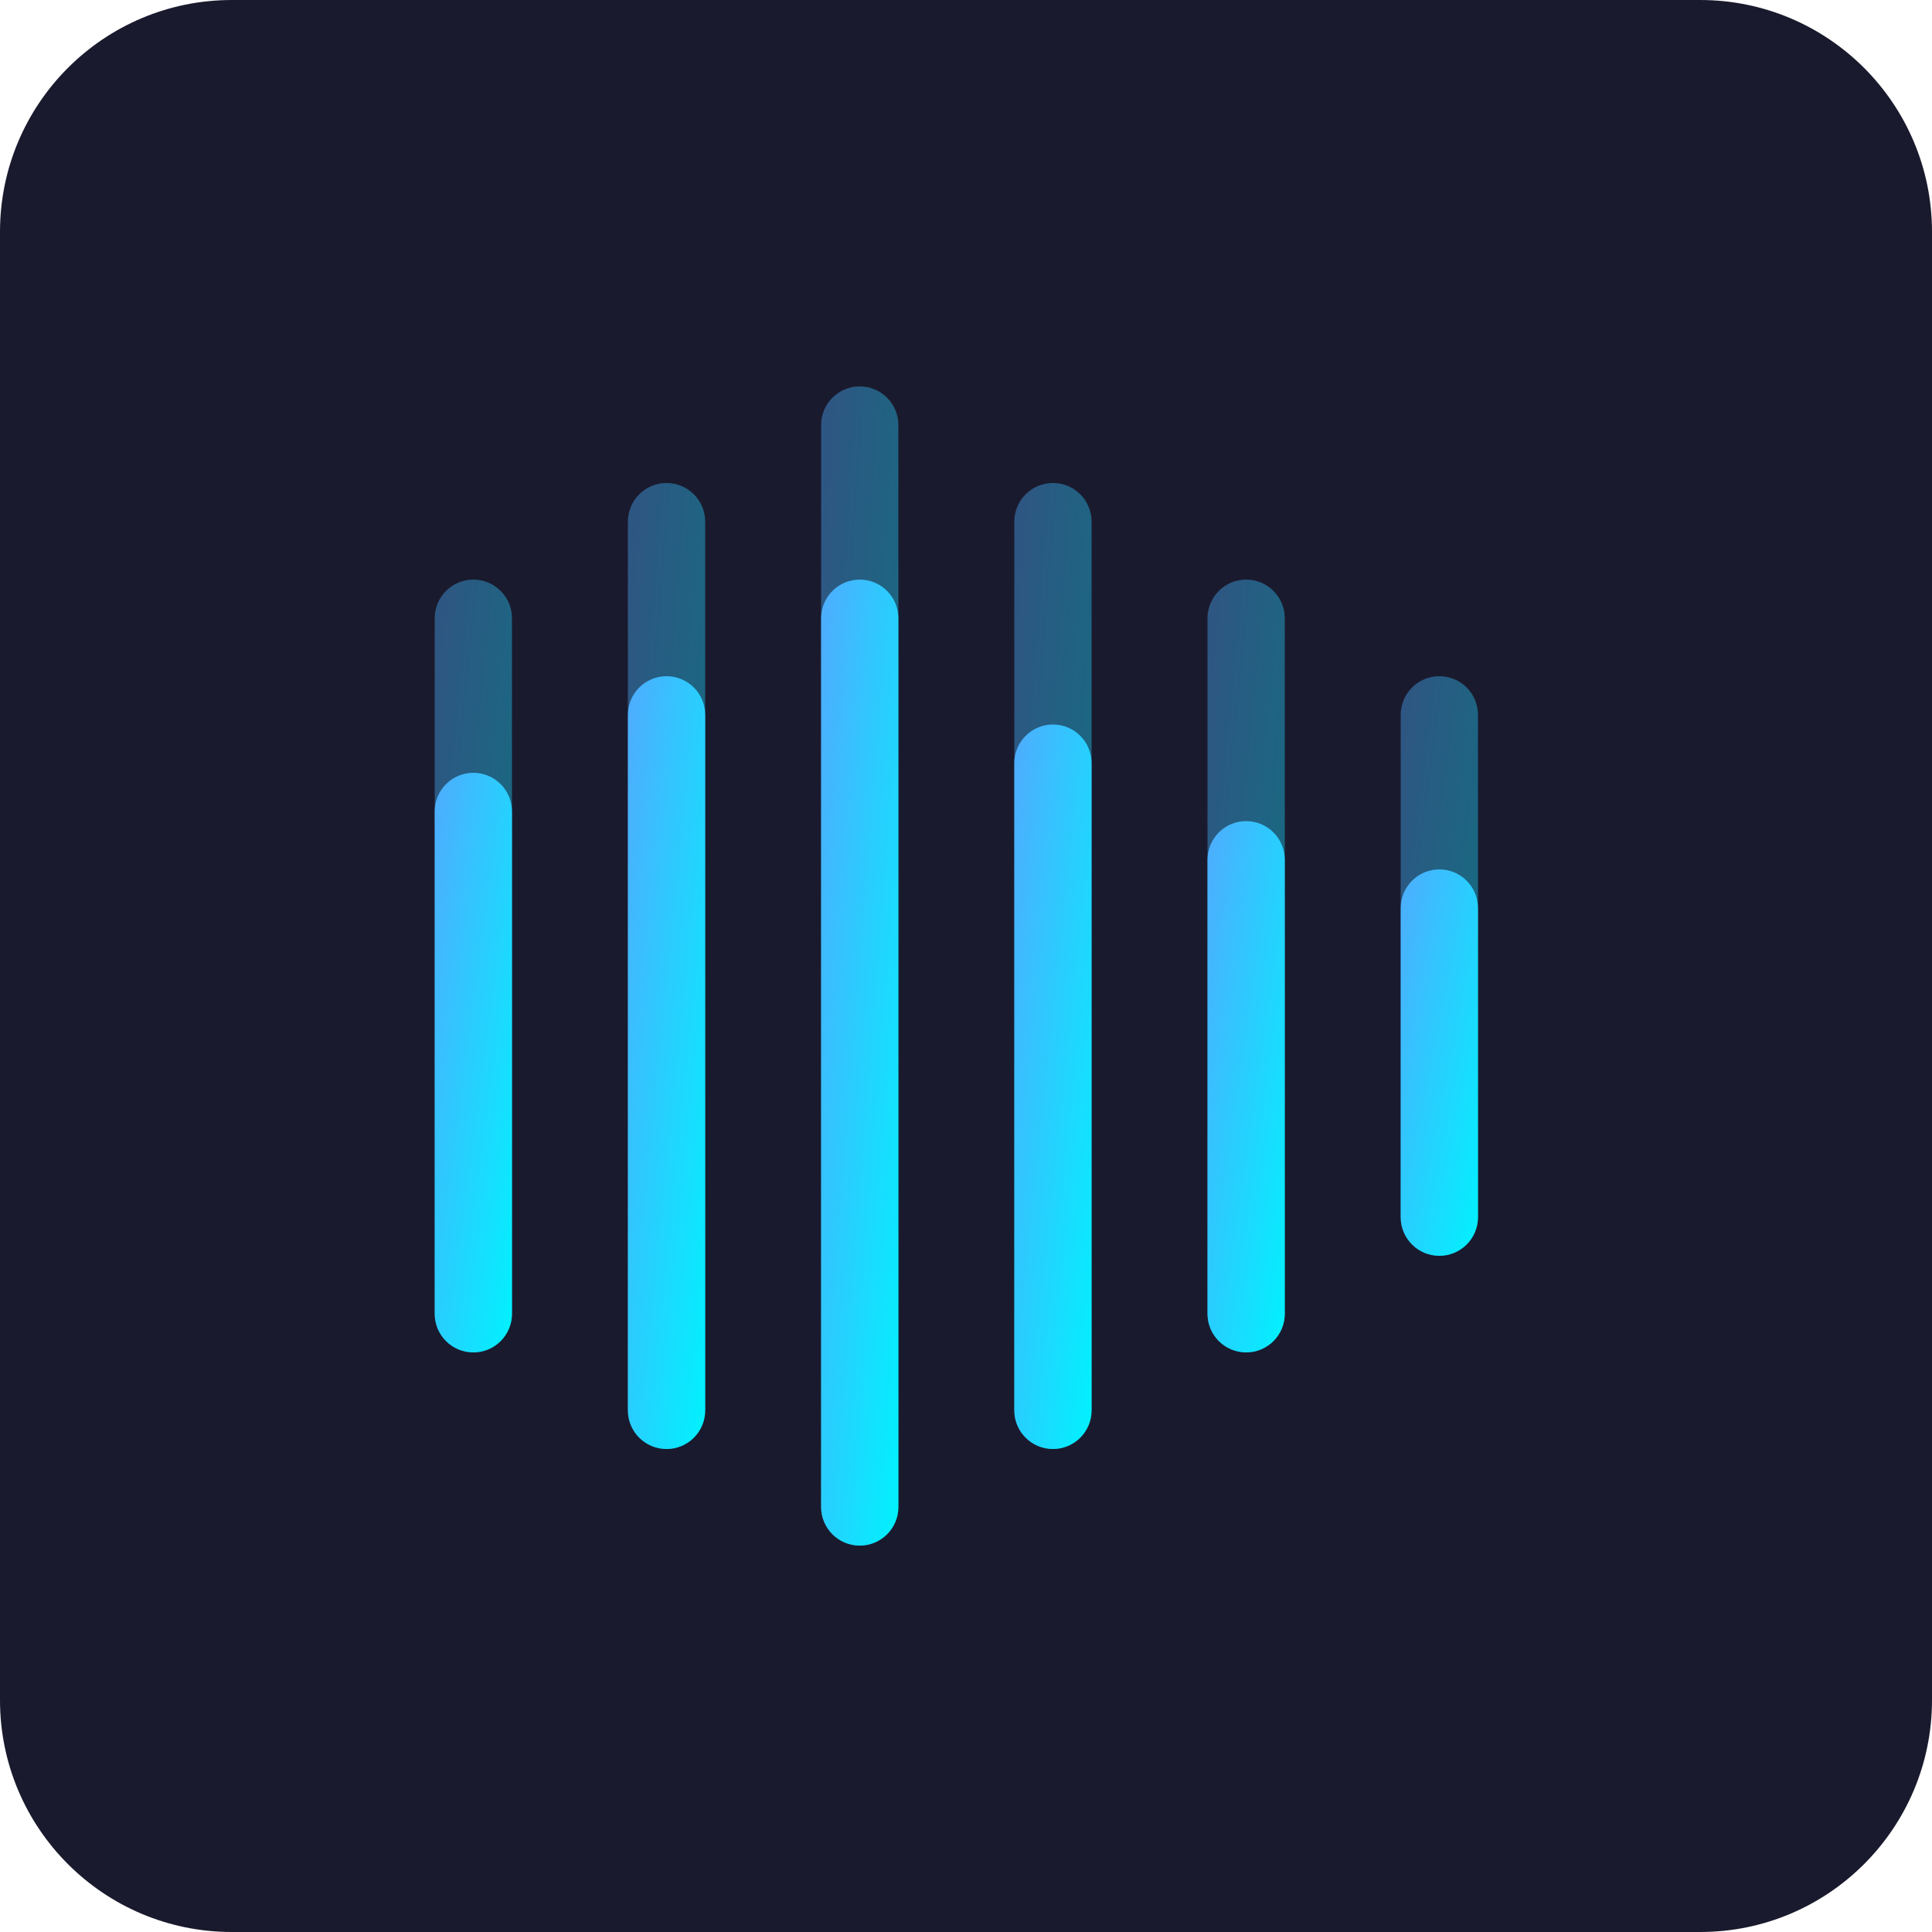
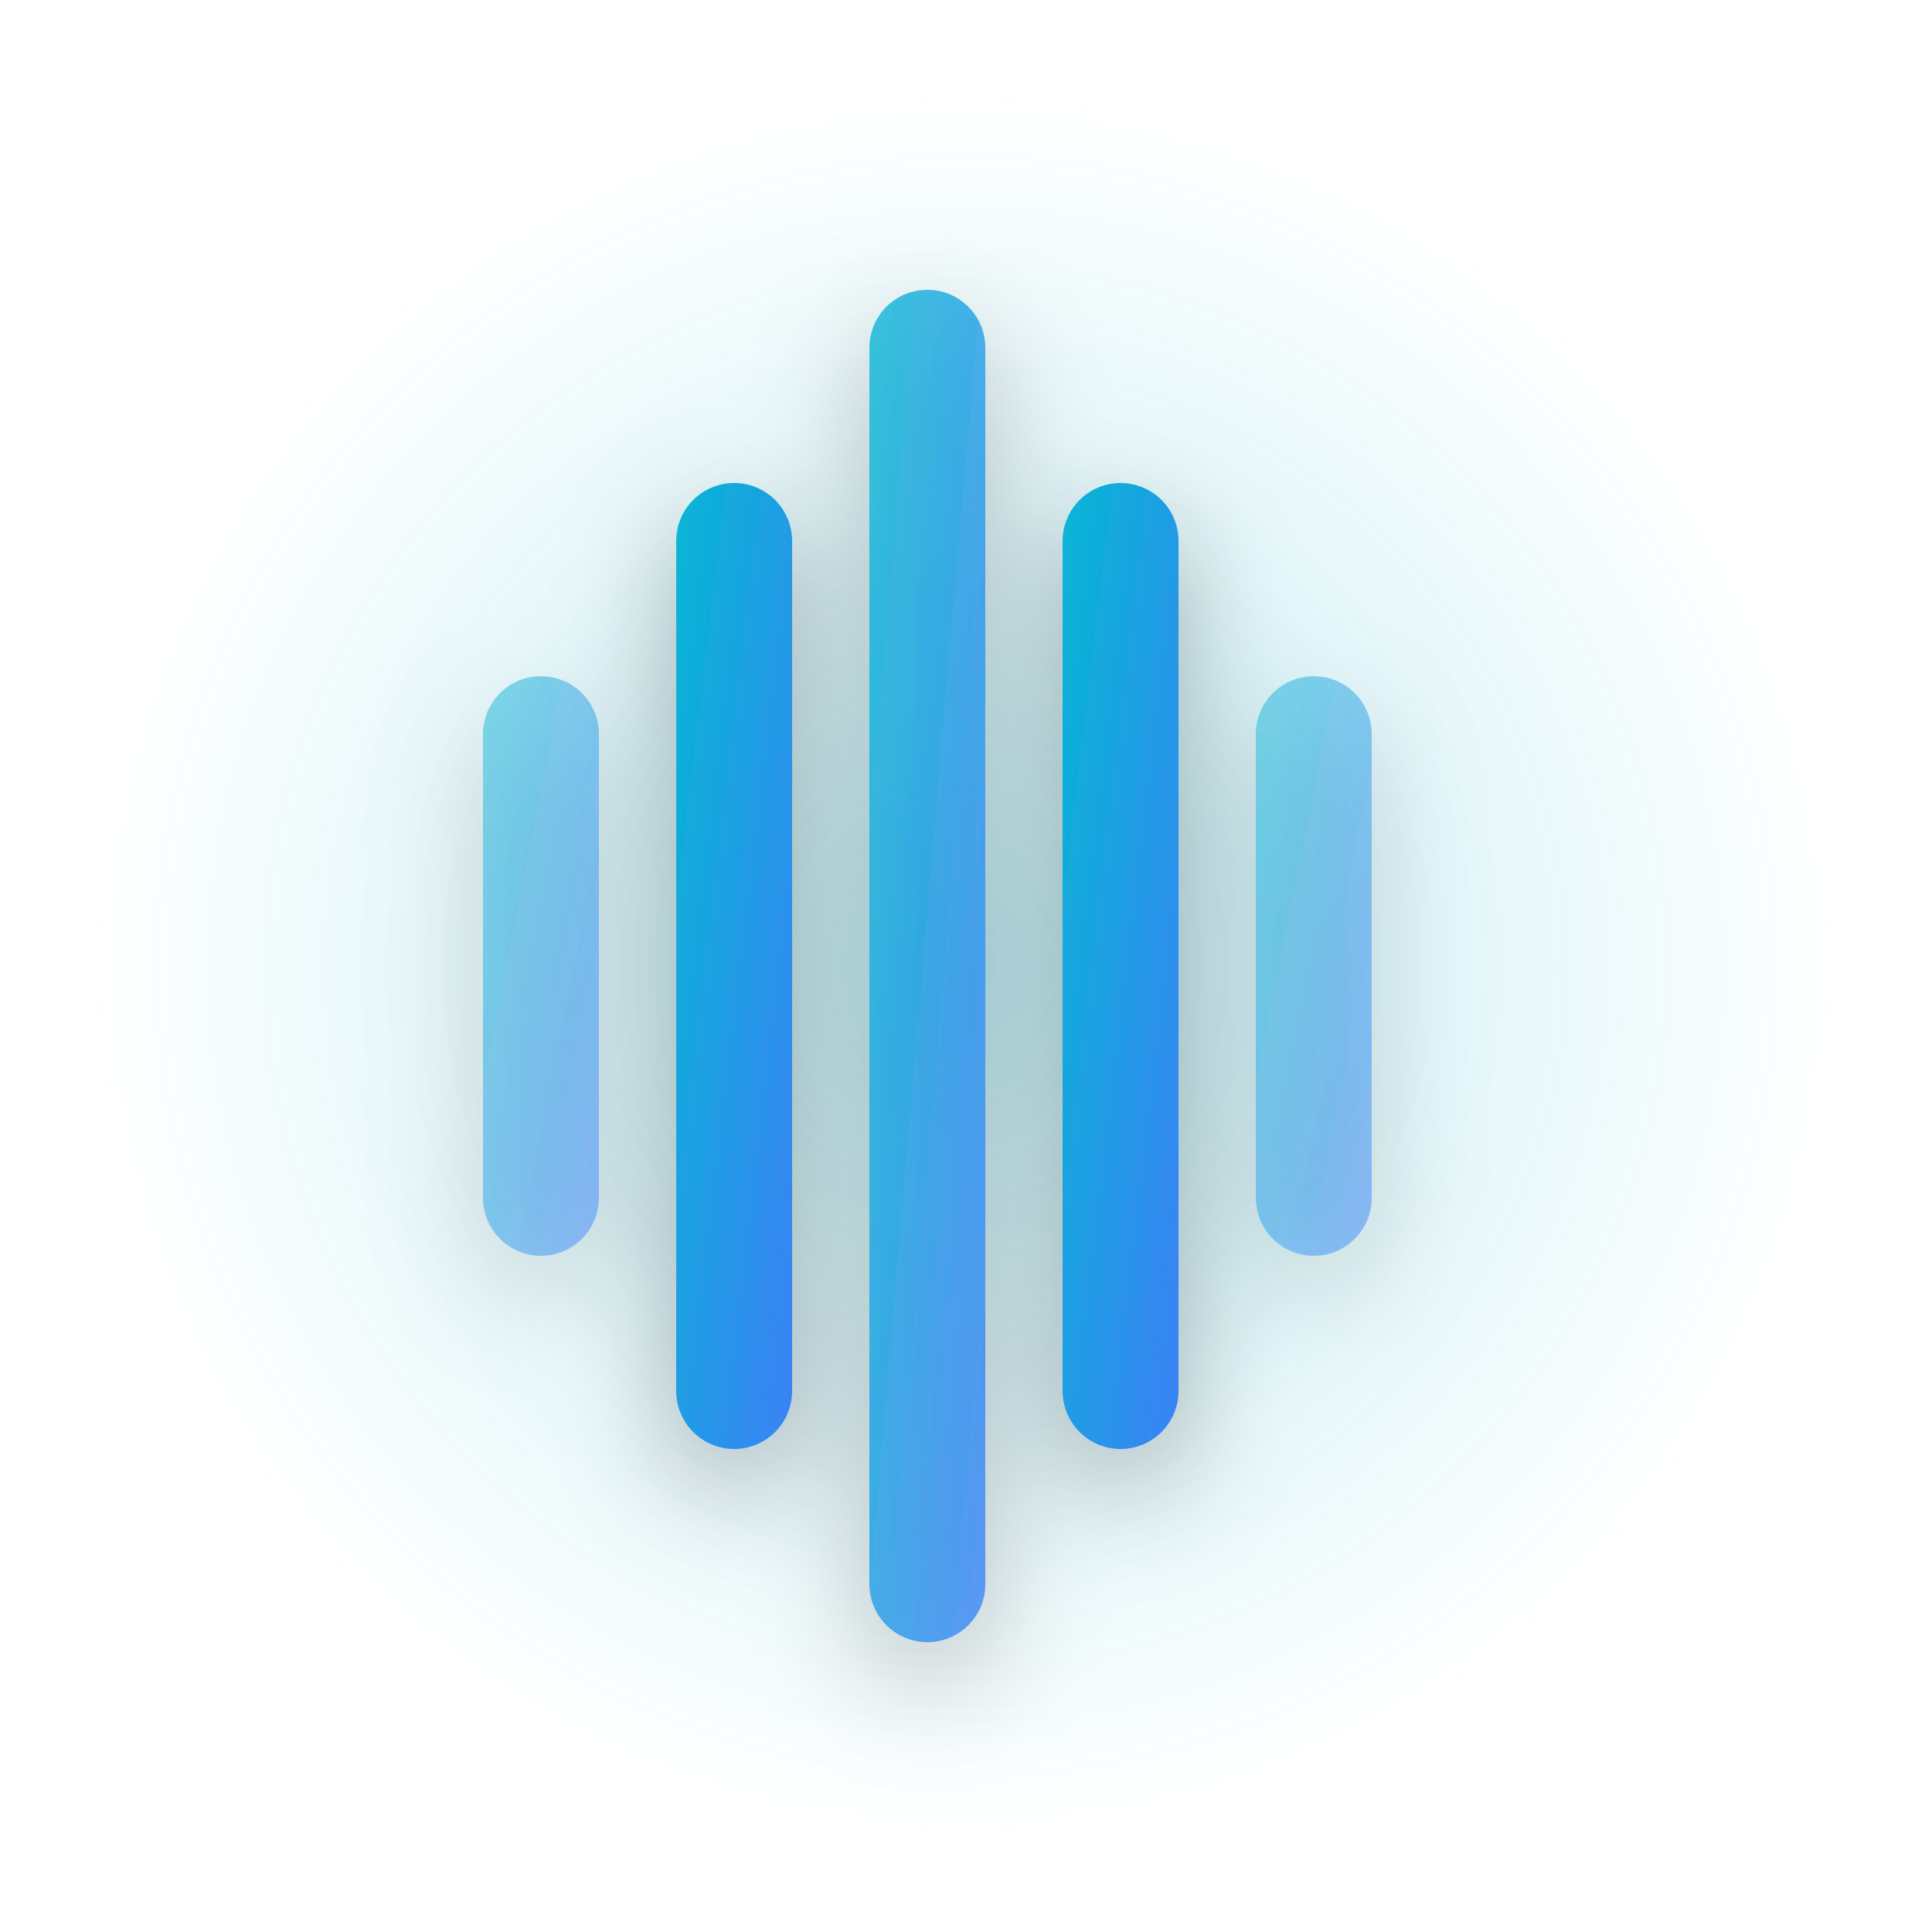
<svg xmlns="http://www.w3.org/2000/svg" viewBox="0 0 200 200">
  <defs>
+     <radialGradient id="halo" cx="50%" cy="50%" r="50%">
+       <stop offset="0%" stop-color="#06B6D4" stop-opacity="0.25" />
+       <stop offset="100%" stop-color="#06B6D4" stop-opacity="0" />
+     </radialGradient>
    <linearGradient id="audGrad" x1="0%" y1="0%" x2="100%" y2="100%">
-       <stop offset="0%" style="stop-color:#4facfe" />
-       <stop offset="100%" style="stop-color:#00f2fe" />
+       <stop offset="0%" stop-color="#06B6D4" />
+       <stop offset="100%" stop-color="#3B82F6" />
    </linearGradient>
+     <filter id="shadow" x="-30%" y="-30%" width="160%" height="160%">
+       <feDropShadow dx="0" dy="4" stdDeviation="6" flood-color="#000000" flood-opacity="0.3" />
+     </filter>
  </defs>
-   <rect width="200" height="200" rx="24" fill="#1a1a2e" />
-   <rect x="45" y="60" width="8" height="80" rx="4" fill="url(#audGrad)" opacity="0.4" />
-   <rect x="45" y="80" width="8" height="60" rx="4" fill="url(#audGrad)" />
-   <rect x="65" y="50" width="8" height="100" rx="4" fill="url(#audGrad)" opacity="0.4" />
-   <rect x="65" y="70" width="8" height="80" rx="4" fill="url(#audGrad)" />
-   <rect x="85" y="40" width="8" height="120" rx="4" fill="url(#audGrad)" opacity="0.4" />
-   <rect x="85" y="60" width="8" height="100" rx="4" fill="url(#audGrad)" />
-   <rect x="105" y="50" width="8" height="100" rx="4" fill="url(#audGrad)" opacity="0.4" />
-   <rect x="105" y="75" width="8" height="75" rx="4" fill="url(#audGrad)" />
-   <rect x="125" y="60" width="8" height="80" rx="4" fill="url(#audGrad)" opacity="0.4" />
-   <rect x="125" y="85" width="8" height="55" rx="4" fill="url(#audGrad)" />
-   <rect x="145" y="70" width="8" height="60" rx="4" fill="url(#audGrad)" opacity="0.4" />
-   <rect x="145" y="90" width="8" height="40" rx="4" fill="url(#audGrad)" />
+   <circle cx="100" cy="100" r="90" fill="url(#halo)" />
+   <g filter="url(#shadow)">
+     <rect x="50" y="70" width="12" height="60" rx="6" fill="url(#audGrad)" opacity="0.5" />
+     <rect x="70" y="50" width="12" height="100" rx="6" fill="url(#audGrad)" />
+     <rect x="90" y="30" width="12" height="140" rx="6" fill="url(#audGrad)" opacity="0.8" />
+     <rect x="110" y="50" width="12" height="100" rx="6" fill="url(#audGrad)" />
+     <rect x="130" y="70" width="12" height="60" rx="6" fill="url(#audGrad)" opacity="0.5" />
+   </g>
</svg>
